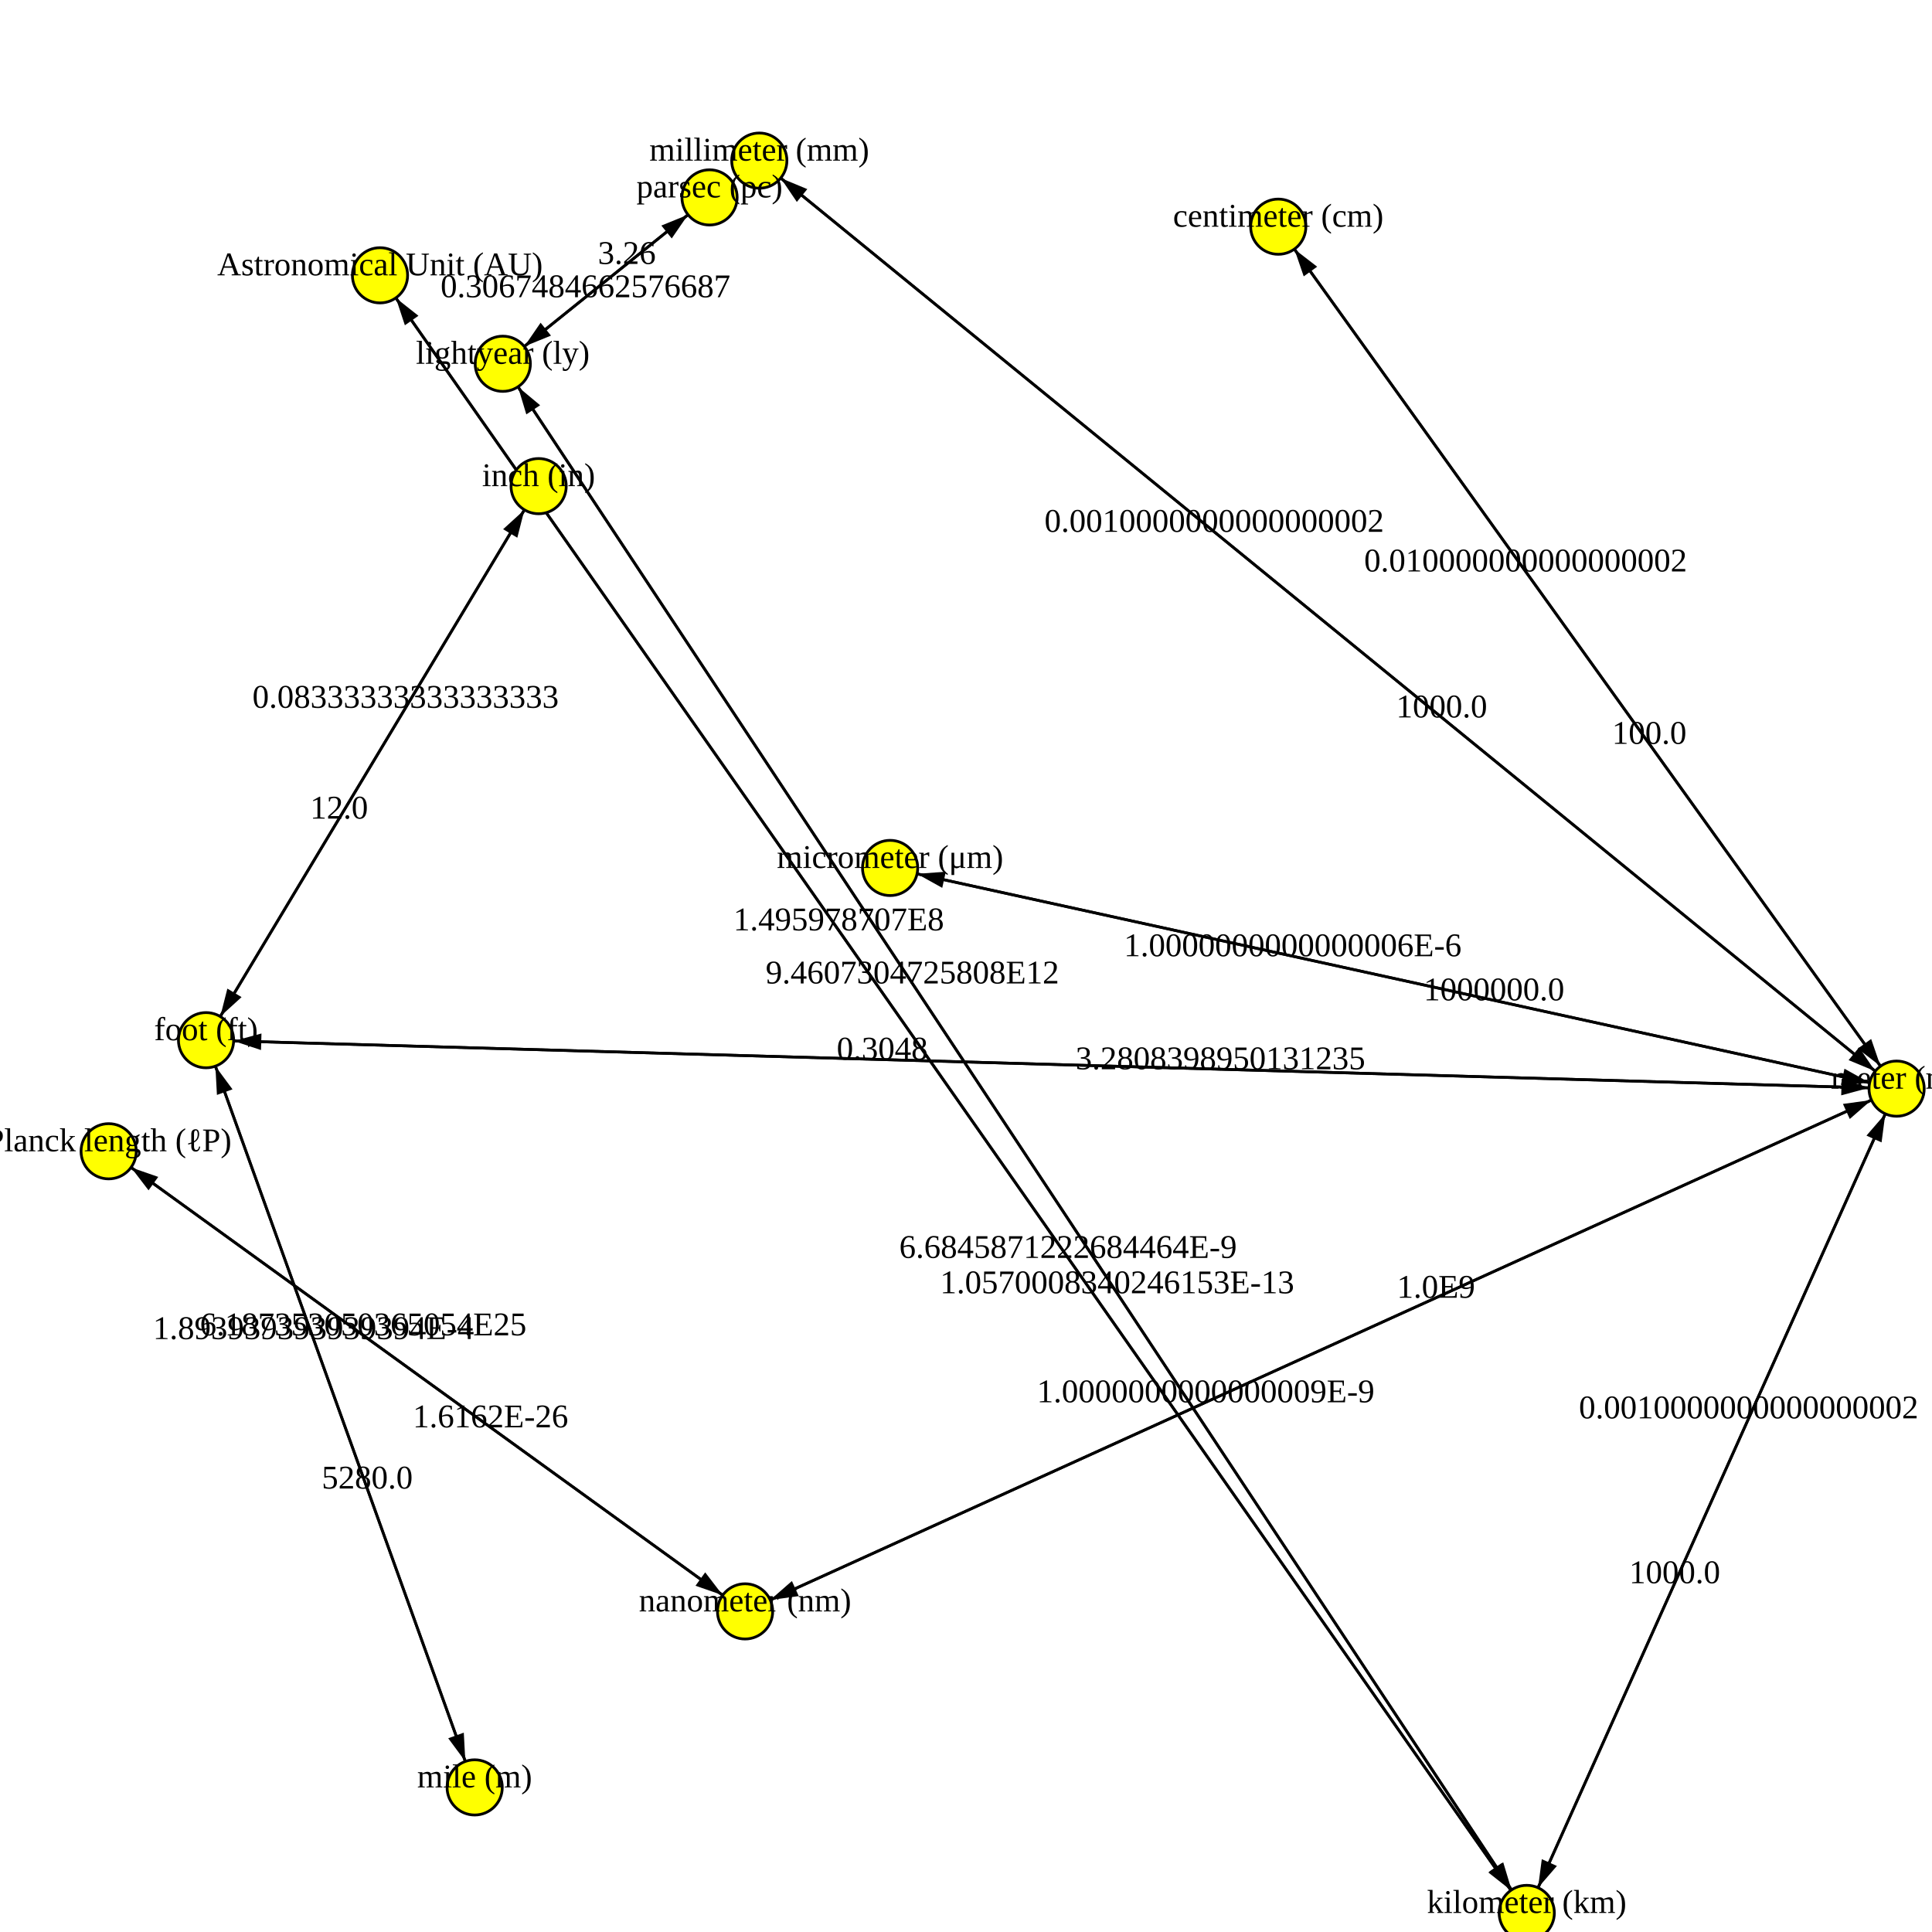
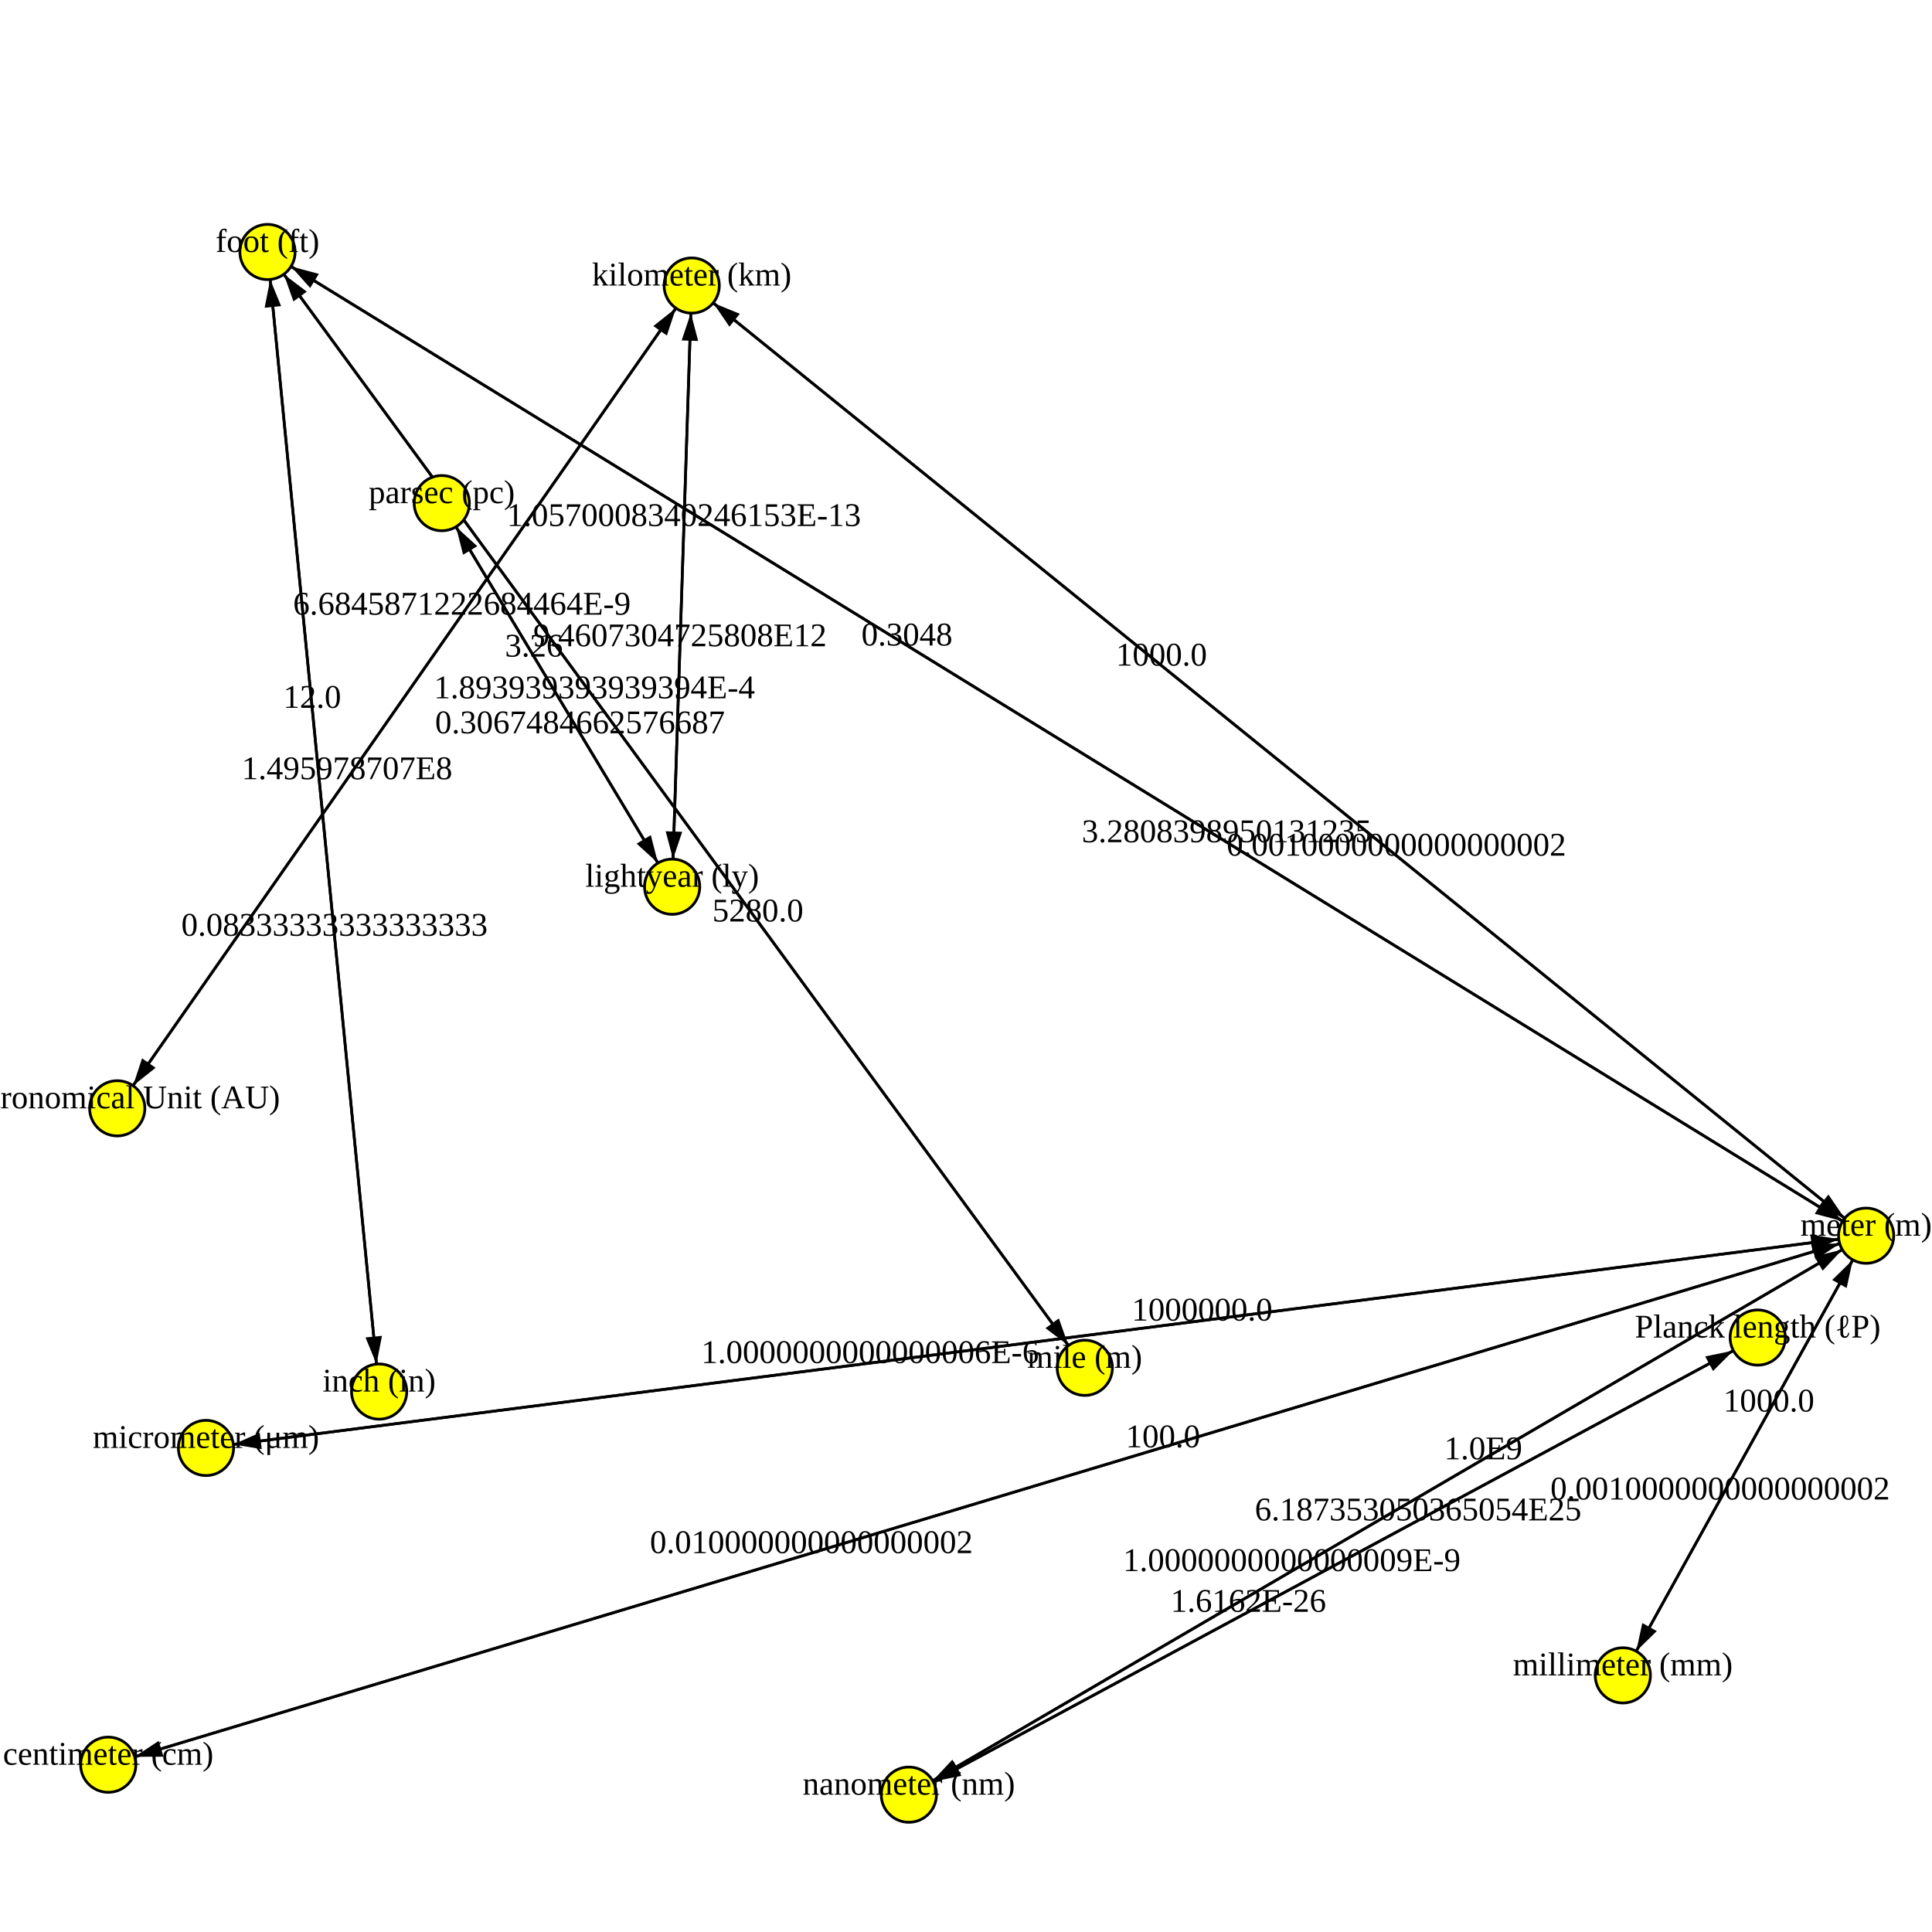
<svg xmlns="http://www.w3.org/2000/svg" version="1.1" width="700.0" height="700.0">
  <style>.caption {
  font-size: 14px;
  font-family: Georgia, serif;
}
</style>
-   <line x1="687.178" y1="394.435" x2="463.139" y2="82.133" stroke="rgb(0,0,0)" stroke-width="1" />
-   <line x1="687.178" y1="394.435" x2="74.657" y2="376.881" stroke="rgb(0,0,0)" stroke-width="1" />
-   <line x1="275.111" y1="58.197" x2="687.178" y2="394.435" stroke="rgb(0,0,0)" stroke-width="1" />
-   <line x1="553.171" y1="693.089" x2="182.169" y2="131.802" stroke="rgb(0,0,0)" stroke-width="1" />
-   <line x1="687.178" y1="394.435" x2="322.503" y2="314.475" stroke="rgb(0,0,0)" stroke-width="1" />
-   <line x1="171.984" y1="647.611" x2="74.657" y2="376.881" stroke="rgb(0,0,0)" stroke-width="1" />
-   <line x1="269.957" y1="583.835" x2="687.178" y2="394.435" stroke="rgb(0,0,0)" stroke-width="1" />
-   <line x1="687.178" y1="394.435" x2="275.111" y2="58.197" stroke="rgb(0,0,0)" stroke-width="1" />
-   <line x1="182.169" y1="131.802" x2="257.08" y2="71.523" stroke="rgb(0,0,0)" stroke-width="1" />
-   <line x1="269.957" y1="583.835" x2="39.368" y2="417.127" stroke="rgb(0,0,0)" stroke-width="1" />
-   <line x1="553.171" y1="693.089" x2="687.178" y2="394.435" stroke="rgb(0,0,0)" stroke-width="1" />
-   <line x1="553.171" y1="693.089" x2="137.682" y2="99.751" stroke="rgb(0,0,0)" stroke-width="1" />
-   <line x1="322.503" y1="314.475" x2="687.178" y2="394.435" stroke="rgb(0,0,0)" stroke-width="1" />
-   <line x1="137.682" y1="99.751" x2="553.171" y2="693.089" stroke="rgb(0,0,0)" stroke-width="1" />
-   <line x1="74.657" y1="376.881" x2="171.984" y2="647.611" stroke="rgb(0,0,0)" stroke-width="1" />
-   <line x1="182.169" y1="131.802" x2="553.171" y2="693.089" stroke="rgb(0,0,0)" stroke-width="1" />
-   <line x1="74.657" y1="376.881" x2="687.178" y2="394.435" stroke="rgb(0,0,0)" stroke-width="1" />
-   <line x1="687.178" y1="394.435" x2="269.957" y2="583.835" stroke="rgb(0,0,0)" stroke-width="1" />
-   <line x1="195.155" y1="176.14" x2="74.657" y2="376.881" stroke="rgb(0,0,0)" stroke-width="1" />
-   <line x1="74.657" y1="376.881" x2="195.155" y2="176.14" stroke="rgb(0,0,0)" stroke-width="1" />
-   <line x1="39.368" y1="417.127" x2="269.957" y2="583.835" stroke="rgb(0,0,0)" stroke-width="1" />
-   <line x1="687.178" y1="394.435" x2="553.171" y2="693.089" stroke="rgb(0,0,0)" stroke-width="1" />
-   <line x1="463.139" y1="82.133" x2="687.178" y2="394.435" stroke="rgb(0,0,0)" stroke-width="1" />
-   <line x1="257.08" y1="71.523" x2="182.169" y2="131.802" stroke="rgb(0,0,0)" stroke-width="1" />
-   <polygon points="10,0 20,3 20,-3" fill="black" transform="translate(463.1387,82.13286) rotate(54.34506)" />
-   <polygon points="10,0 20,3 20,-3" fill="black" transform="translate(74.65723,376.8806) rotate(1.641604)" />
-   <polygon points="10,0 20,3 20,-3" fill="black" transform="translate(687.1783,394.435) rotate(219.2137)" />
-   <polygon points="10,0 20,3 20,-3" fill="black" transform="translate(182.1691,131.8025) rotate(56.53589)" />
-   <polygon points="10,0 20,3 20,-3" fill="black" transform="translate(322.5025,314.475) rotate(12.36715)" />
-   <polygon points="10,0 20,3 20,-3" fill="black" transform="translate(74.65723,376.8806) rotate(70.22657)" />
-   <polygon points="10,0 20,3 20,-3" fill="black" transform="translate(687.1783,394.435) rotate(155.5841)" />
-   <polygon points="10,0 20,3 20,-3" fill="black" transform="translate(275.1115,58.19745) rotate(39.2137)" />
-   <polygon points="10,0 20,3 20,-3" fill="black" transform="translate(257.0799,71.52278) rotate(141.1768)" />
-   <polygon points="10,0 20,3 20,-3" fill="black" transform="translate(39.36771,417.1271) rotate(35.86555)" />
-   <polygon points="10,0 20,3 20,-3" fill="black" transform="translate(687.1783,394.435) rotate(114.1659)" />
-   <polygon points="10,0 20,3 20,-3" fill="black" transform="translate(137.6817,99.75145) rotate(54.99806)" />
-   <polygon points="10,0 20,3 20,-3" fill="black" transform="translate(687.1783,394.435) rotate(192.3672)" />
-   <polygon points="10,0 20,3 20,-3" fill="black" transform="translate(553.1713,693.0893) rotate(234.9981)" />
-   <polygon points="10,0 20,3 20,-3" fill="black" transform="translate(171.9842,647.6106) rotate(250.2266)" />
-   <polygon points="10,0 20,3 20,-3" fill="black" transform="translate(553.1713,693.0893) rotate(236.5359)" />
-   <polygon points="10,0 20,3 20,-3" fill="black" transform="translate(687.1783,394.435) rotate(181.6416)" />
-   <polygon points="10,0 20,3 20,-3" fill="black" transform="translate(269.9567,583.8345) rotate(335.5841)" />
-   <polygon points="10,0 20,3 20,-3" fill="black" transform="translate(74.65723,376.8806) rotate(300.975)" />
-   <polygon points="10,0 20,3 20,-3" fill="black" transform="translate(195.1551,176.1399) rotate(120.975)" />
-   <polygon points="10,0 20,3 20,-3" fill="black" transform="translate(269.9567,583.8345) rotate(215.8656)" />
-   <polygon points="10,0 20,3 20,-3" fill="black" transform="translate(553.1713,693.0893) rotate(294.1659)" />
-   <polygon points="10,0 20,3 20,-3" fill="black" transform="translate(687.1783,394.435) rotate(234.3451)" />
-   <polygon points="10,0 20,3 20,-3" fill="black" transform="translate(182.1691,131.8025) rotate(321.1768)" />
-   <circle cx="195.155" cy="176.14" r="10" fill="rgb(255,255,0)" stroke="rgb(0,0,0)" stroke-width="1" />
-   <circle cx="687.178" cy="394.435" r="10" fill="rgb(255,255,0)" stroke="rgb(0,0,0)" stroke-width="1" />
-   <circle cx="74.657" cy="376.881" r="10" fill="rgb(255,255,0)" stroke="rgb(0,0,0)" stroke-width="1" />
-   <circle cx="322.503" cy="314.475" r="10" fill="rgb(255,255,0)" stroke="rgb(0,0,0)" stroke-width="1" />
-   <circle cx="269.957" cy="583.835" r="10" fill="rgb(255,255,0)" stroke="rgb(0,0,0)" stroke-width="1" />
-   <circle cx="137.682" cy="99.751" r="10" fill="rgb(255,255,0)" stroke="rgb(0,0,0)" stroke-width="1" />
-   <circle cx="275.111" cy="58.197" r="10" fill="rgb(255,255,0)" stroke="rgb(0,0,0)" stroke-width="1" />
-   <circle cx="39.368" cy="417.127" r="10" fill="rgb(255,255,0)" stroke="rgb(0,0,0)" stroke-width="1" />
-   <circle cx="553.171" cy="693.089" r="10" fill="rgb(255,255,0)" stroke="rgb(0,0,0)" stroke-width="1" />
-   <circle cx="171.984" cy="647.611" r="10" fill="rgb(255,255,0)" stroke="rgb(0,0,0)" stroke-width="1" />
-   <circle cx="463.139" cy="82.133" r="10" fill="rgb(255,255,0)" stroke="rgb(0,0,0)" stroke-width="1" />
-   <circle cx="257.08" cy="71.523" r="10" fill="rgb(255,255,0)" stroke="rgb(0,0,0)" stroke-width="1" />
-   <circle cx="182.169" cy="131.802" r="10" fill="rgb(255,255,0)" stroke="rgb(0,0,0)" stroke-width="1" />
-   <text text-anchor="middle" alignment-baseline="middle" x="195.155" y="176.14" fill="rgb(0,0,0)" font-size="12">inch (in)</text>
-   <text text-anchor="middle" alignment-baseline="middle" x="687.178" y="394.435" fill="rgb(0,0,0)" font-size="12">meter (m)</text>
-   <text text-anchor="middle" alignment-baseline="middle" x="74.657" y="376.881" fill="rgb(0,0,0)" font-size="12">foot (ft)</text>
-   <text text-anchor="middle" alignment-baseline="middle" x="322.503" y="314.475" fill="rgb(0,0,0)" font-size="12">micrometer (μm)</text>
-   <text text-anchor="middle" alignment-baseline="middle" x="269.957" y="583.835" fill="rgb(0,0,0)" font-size="12">nanometer (nm)</text>
-   <text text-anchor="middle" alignment-baseline="middle" x="137.682" y="99.751" fill="rgb(0,0,0)" font-size="12">Astronomical Unit (AU)</text>
-   <text text-anchor="middle" alignment-baseline="middle" x="275.111" y="58.197" fill="rgb(0,0,0)" font-size="12">millimeter (mm)</text>
-   <text text-anchor="middle" alignment-baseline="middle" x="39.368" y="417.127" fill="rgb(0,0,0)" font-size="12">Planck length (ℓP)</text>
-   <text text-anchor="middle" alignment-baseline="middle" x="553.171" y="693.089" fill="rgb(0,0,0)" font-size="12">kilometer (km)</text>
-   <text text-anchor="middle" alignment-baseline="middle" x="171.984" y="647.611" fill="rgb(0,0,0)" font-size="12">mile (m)</text>
-   <text text-anchor="middle" alignment-baseline="middle" x="463.139" y="82.133" fill="rgb(0,0,0)" font-size="12">centimeter (cm)</text>
-   <text text-anchor="middle" alignment-baseline="middle" x="257.08" y="71.523" fill="rgb(0,0,0)" font-size="12">parsec (pc)</text>
-   <text text-anchor="middle" alignment-baseline="middle" x="182.169" y="131.802" fill="rgb(0,0,0)" font-size="12">lightyear (ly)</text>
-   <text text-anchor="middle" alignment-baseline="middle" x="552.755" y="207.054" fill="rgb(0,0,0)" font-size="12">0.010000000000000002</text>
-   <text text-anchor="middle" alignment-baseline="middle" x="319.666" y="383.902" fill="rgb(0,0,0)" font-size="12">0.3048</text>
-   <text text-anchor="middle" alignment-baseline="middle" x="522.352" y="259.94" fill="rgb(0,0,0)" font-size="12">1000.0</text>
-   <text text-anchor="middle" alignment-baseline="middle" x="330.57" y="356.317" fill="rgb(0,0,0)" font-size="12">9.4607304725808E12</text>
-   <text text-anchor="middle" alignment-baseline="middle" x="468.373" y="346.459" fill="rgb(0,0,0)" font-size="12">1.0000000000000006E-6</text>
-   <text text-anchor="middle" alignment-baseline="middle" x="113.588" y="485.173" fill="rgb(0,0,0)" font-size="12">1.893939393939394E-4</text>
-   <text text-anchor="middle" alignment-baseline="middle" x="520.29" y="470.195" fill="rgb(0,0,0)" font-size="12">1.0E9</text>
-   <text text-anchor="middle" alignment-baseline="middle" x="439.938" y="192.692" fill="rgb(0,0,0)" font-size="12">0.0010000000000000002</text>
-   <text text-anchor="middle" alignment-baseline="middle" x="227.116" y="95.635" fill="rgb(0,0,0)" font-size="12">3.26</text>
-   <text text-anchor="middle" alignment-baseline="middle" x="131.603" y="483.81" fill="rgb(0,0,0)" font-size="12">6.187353050365054E25</text>
-   <text text-anchor="middle" alignment-baseline="middle" x="633.575" y="513.897" fill="rgb(0,0,0)" font-size="12">0.0010000000000000002</text>
-   <text text-anchor="middle" alignment-baseline="middle" x="303.878" y="337.087" fill="rgb(0,0,0)" font-size="12">1.495978707E8</text>
-   <text text-anchor="middle" alignment-baseline="middle" x="541.308" y="362.451" fill="rgb(0,0,0)" font-size="12">1000000.0</text>
-   <text text-anchor="middle" alignment-baseline="middle" x="386.975" y="455.754" fill="rgb(0,0,0)" font-size="12">6.6845871222684464E-9</text>
-   <text text-anchor="middle" alignment-baseline="middle" x="133.053" y="539.319" fill="rgb(0,0,0)" font-size="12">5280.0</text>
-   <text text-anchor="middle" alignment-baseline="middle" x="404.77" y="468.575" fill="rgb(0,0,0)" font-size="12">1.0570008340246153E-13</text>
-   <text text-anchor="middle" alignment-baseline="middle" x="442.17" y="387.413" fill="rgb(0,0,0)" font-size="12">3.2808398950131235</text>
-   <text text-anchor="middle" alignment-baseline="middle" x="436.845" y="508.075" fill="rgb(0,0,0)" font-size="12">1.0000000000000009E-9</text>
-   <text text-anchor="middle" alignment-baseline="middle" x="122.856" y="296.584" fill="rgb(0,0,0)" font-size="12">12.0</text>
-   <text text-anchor="middle" alignment-baseline="middle" x="146.956" y="256.436" fill="rgb(0,0,0)" font-size="12">0.08333333333333333</text>
-   <text text-anchor="middle" alignment-baseline="middle" x="177.721" y="517.152" fill="rgb(0,0,0)" font-size="12">1.6162E-26</text>
-   <text text-anchor="middle" alignment-baseline="middle" x="606.774" y="573.628" fill="rgb(0,0,0)" font-size="12">1000.0</text>
-   <text text-anchor="middle" alignment-baseline="middle" x="597.562" y="269.514" fill="rgb(0,0,0)" font-size="12">100.0</text>
-   <text text-anchor="middle" alignment-baseline="middle" x="212.133" y="107.691" fill="rgb(0,0,0)" font-size="12">0.3067484662576687</text>
+   <line x1="96.919" y1="91.3" x2="676.136" y2="447.718" stroke="rgb(0,0,0)" stroke-width="1" />
+   <line x1="676.136" y1="447.718" x2="39.217" y2="639.39" stroke="rgb(0,0,0)" stroke-width="1" />
+   <line x1="676.136" y1="447.718" x2="329.292" y2="650.243" stroke="rgb(0,0,0)" stroke-width="1" />
+   <line x1="676.136" y1="447.718" x2="250.62" y2="103.455" stroke="rgb(0,0,0)" stroke-width="1" />
+   <line x1="137.37" y1="504.197" x2="96.919" y2="91.3" stroke="rgb(0,0,0)" stroke-width="1" />
+   <line x1="676.136" y1="447.718" x2="96.919" y2="91.3" stroke="rgb(0,0,0)" stroke-width="1" />
+   <line x1="676.136" y1="447.718" x2="587.983" y2="607.018" stroke="rgb(0,0,0)" stroke-width="1" />
+   <line x1="39.217" y1="639.39" x2="676.136" y2="447.718" stroke="rgb(0,0,0)" stroke-width="1" />
+   <line x1="393.039" y1="495.581" x2="96.919" y2="91.3" stroke="rgb(0,0,0)" stroke-width="1" />
+   <line x1="587.983" y1="607.018" x2="676.136" y2="447.718" stroke="rgb(0,0,0)" stroke-width="1" />
+   <line x1="329.292" y1="650.243" x2="636.851" y2="484.616" stroke="rgb(0,0,0)" stroke-width="1" />
+   <line x1="74.632" y1="524.618" x2="676.136" y2="447.718" stroke="rgb(0,0,0)" stroke-width="1" />
+   <line x1="42.478" y1="401.564" x2="250.62" y2="103.455" stroke="rgb(0,0,0)" stroke-width="1" />
+   <line x1="243.532" y1="321.274" x2="160.063" y2="182.298" stroke="rgb(0,0,0)" stroke-width="1" />
+   <line x1="250.62" y1="103.455" x2="42.478" y2="401.564" stroke="rgb(0,0,0)" stroke-width="1" />
+   <line x1="250.62" y1="103.455" x2="676.136" y2="447.718" stroke="rgb(0,0,0)" stroke-width="1" />
+   <line x1="329.292" y1="650.243" x2="676.136" y2="447.718" stroke="rgb(0,0,0)" stroke-width="1" />
+   <line x1="160.063" y1="182.298" x2="243.532" y2="321.274" stroke="rgb(0,0,0)" stroke-width="1" />
+   <line x1="250.62" y1="103.455" x2="243.532" y2="321.274" stroke="rgb(0,0,0)" stroke-width="1" />
+   <line x1="243.532" y1="321.274" x2="250.62" y2="103.455" stroke="rgb(0,0,0)" stroke-width="1" />
+   <line x1="676.136" y1="447.718" x2="74.632" y2="524.618" stroke="rgb(0,0,0)" stroke-width="1" />
+   <line x1="96.919" y1="91.3" x2="137.37" y2="504.197" stroke="rgb(0,0,0)" stroke-width="1" />
+   <line x1="96.919" y1="91.3" x2="393.039" y2="495.581" stroke="rgb(0,0,0)" stroke-width="1" />
+   <line x1="636.851" y1="484.616" x2="329.292" y2="650.243" stroke="rgb(0,0,0)" stroke-width="1" />
+   <polygon points="10,0 20,3 20,-3" fill="black" transform="translate(676.1359,447.7177) rotate(211.6058)" />
+   <polygon points="10,0 20,3 20,-3" fill="black" transform="translate(39.2166,639.3901) rotate(343.2515)" />
+   <polygon points="10,0 20,3 20,-3" fill="black" transform="translate(329.2917,650.2431) rotate(329.719)" />
+   <polygon points="10,0 20,3 20,-3" fill="black" transform="translate(250.6203,103.4552) rotate(38.97452)" />
+   <polygon points="10,0 20,3 20,-3" fill="black" transform="translate(96.91864,91.30033) rotate(84.40459)" />
+   <polygon points="10,0 20,3 20,-3" fill="black" transform="translate(96.91864,91.30033) rotate(31.60578)" />
+   <polygon points="10,0 20,3 20,-3" fill="black" transform="translate(587.9828,607.0178) rotate(298.9591)" />
+   <polygon points="10,0 20,3 20,-3" fill="black" transform="translate(676.1359,447.7177) rotate(163.2515)" />
+   <polygon points="10,0 20,3 20,-3" fill="black" transform="translate(96.91864,91.30033) rotate(53.77861)" />
+   <polygon points="10,0 20,3 20,-3" fill="black" transform="translate(676.1359,447.7177) rotate(118.9591)" />
+   <polygon points="10,0 20,3 20,-3" fill="black" transform="translate(636.8512,484.6159) rotate(151.6966)" />
+   <polygon points="10,0 20,3 20,-3" fill="black" transform="translate(676.1359,447.7177) rotate(172.7145)" />
+   <polygon points="10,0 20,3 20,-3" fill="black" transform="translate(250.6203,103.4552) rotate(124.923)" />
+   <polygon points="10,0 20,3 20,-3" fill="black" transform="translate(160.0626,182.2984) rotate(59.0106)" />
+   <polygon points="10,0 20,3 20,-3" fill="black" transform="translate(42.47836,401.5641) rotate(304.923)" />
+   <polygon points="10,0 20,3 20,-3" fill="black" transform="translate(676.1359,447.7177) rotate(218.9745)" />
+   <polygon points="10,0 20,3 20,-3" fill="black" transform="translate(676.1359,447.7177) rotate(149.719)" />
+   <polygon points="10,0 20,3 20,-3" fill="black" transform="translate(243.5323,321.2736) rotate(239.0106)" />
+   <polygon points="10,0 20,3 20,-3" fill="black" transform="translate(243.5323,321.2736) rotate(271.8638)" />
+   <polygon points="10,0 20,3 20,-3" fill="black" transform="translate(250.6203,103.4552) rotate(91.86379)" />
+   <polygon points="10,0 20,3 20,-3" fill="black" transform="translate(74.63169,524.6176) rotate(352.7145)" />
+   <polygon points="10,0 20,3 20,-3" fill="black" transform="translate(137.3701,504.1969) rotate(264.4046)" />
+   <polygon points="10,0 20,3 20,-3" fill="black" transform="translate(393.0391,495.5809) rotate(233.7786)" />
+   <polygon points="10,0 20,3 20,-3" fill="black" transform="translate(329.2917,650.2431) rotate(331.6966)" />
+   <circle cx="137.37" cy="504.197" r="10" fill="rgb(255,255,0)" stroke="rgb(0,0,0)" stroke-width="1" />
+   <circle cx="676.136" cy="447.718" r="10" fill="rgb(255,255,0)" stroke="rgb(0,0,0)" stroke-width="1" />
+   <circle cx="96.919" cy="91.3" r="10" fill="rgb(255,255,0)" stroke="rgb(0,0,0)" stroke-width="1" />
+   <circle cx="74.632" cy="524.618" r="10" fill="rgb(255,255,0)" stroke="rgb(0,0,0)" stroke-width="1" />
+   <circle cx="329.292" cy="650.243" r="10" fill="rgb(255,255,0)" stroke="rgb(0,0,0)" stroke-width="1" />
+   <circle cx="42.478" cy="401.564" r="10" fill="rgb(255,255,0)" stroke="rgb(0,0,0)" stroke-width="1" />
+   <circle cx="587.983" cy="607.018" r="10" fill="rgb(255,255,0)" stroke="rgb(0,0,0)" stroke-width="1" />
+   <circle cx="636.851" cy="484.616" r="10" fill="rgb(255,255,0)" stroke="rgb(0,0,0)" stroke-width="1" />
+   <circle cx="250.62" cy="103.455" r="10" fill="rgb(255,255,0)" stroke="rgb(0,0,0)" stroke-width="1" />
+   <circle cx="393.039" cy="495.581" r="10" fill="rgb(255,255,0)" stroke="rgb(0,0,0)" stroke-width="1" />
+   <circle cx="39.217" cy="639.39" r="10" fill="rgb(255,255,0)" stroke="rgb(0,0,0)" stroke-width="1" />
+   <circle cx="160.063" cy="182.298" r="10" fill="rgb(255,255,0)" stroke="rgb(0,0,0)" stroke-width="1" />
+   <circle cx="243.532" cy="321.274" r="10" fill="rgb(255,255,0)" stroke="rgb(0,0,0)" stroke-width="1" />
+   <text text-anchor="middle" alignment-baseline="middle" x="137.37" y="504.197" fill="rgb(0,0,0)" font-size="12">inch (in)</text>
+   <text text-anchor="middle" alignment-baseline="middle" x="676.136" y="447.718" fill="rgb(0,0,0)" font-size="12">meter (m)</text>
+   <text text-anchor="middle" alignment-baseline="middle" x="96.919" y="91.3" fill="rgb(0,0,0)" font-size="12">foot (ft)</text>
+   <text text-anchor="middle" alignment-baseline="middle" x="74.632" y="524.618" fill="rgb(0,0,0)" font-size="12">micrometer (μm)</text>
+   <text text-anchor="middle" alignment-baseline="middle" x="329.292" y="650.243" fill="rgb(0,0,0)" font-size="12">nanometer (nm)</text>
+   <text text-anchor="middle" alignment-baseline="middle" x="42.478" y="401.564" fill="rgb(0,0,0)" font-size="12">Astronomical Unit (AU)</text>
+   <text text-anchor="middle" alignment-baseline="middle" x="587.983" y="607.018" fill="rgb(0,0,0)" font-size="12">millimeter (mm)</text>
+   <text text-anchor="middle" alignment-baseline="middle" x="636.851" y="484.616" fill="rgb(0,0,0)" font-size="12">Planck length (ℓP)</text>
+   <text text-anchor="middle" alignment-baseline="middle" x="250.62" y="103.455" fill="rgb(0,0,0)" font-size="12">kilometer (km)</text>
+   <text text-anchor="middle" alignment-baseline="middle" x="393.039" y="495.581" fill="rgb(0,0,0)" font-size="12">mile (m)</text>
+   <text text-anchor="middle" alignment-baseline="middle" x="39.217" y="639.39" fill="rgb(0,0,0)" font-size="12">centimeter (cm)</text>
+   <text text-anchor="middle" alignment-baseline="middle" x="160.063" y="182.298" fill="rgb(0,0,0)" font-size="12">parsec (pc)</text>
+   <text text-anchor="middle" alignment-baseline="middle" x="243.532" y="321.274" fill="rgb(0,0,0)" font-size="12">lightyear (ly)</text>
+   <text text-anchor="middle" alignment-baseline="middle" x="444.449" y="305.151" fill="rgb(0,0,0)" font-size="12">3.2808398950131235</text>
+   <text text-anchor="middle" alignment-baseline="middle" x="293.984" y="562.721" fill="rgb(0,0,0)" font-size="12">0.010000000000000002</text>
+   <text text-anchor="middle" alignment-baseline="middle" x="468.029" y="569.233" fill="rgb(0,0,0)" font-size="12">1.0000000000000009E-9</text>
+   <text text-anchor="middle" alignment-baseline="middle" x="420.827" y="241.16" fill="rgb(0,0,0)" font-size="12">1000.0</text>
+   <text text-anchor="middle" alignment-baseline="middle" x="113.099" y="256.459" fill="rgb(0,0,0)" font-size="12">12.0</text>
+   <text text-anchor="middle" alignment-baseline="middle" x="328.606" y="233.867" fill="rgb(0,0,0)" font-size="12">0.3048</text>
+   <text text-anchor="middle" alignment-baseline="middle" x="623.244" y="543.298" fill="rgb(0,0,0)" font-size="12">0.0010000000000000002</text>
+   <text text-anchor="middle" alignment-baseline="middle" x="421.368" y="524.387" fill="rgb(0,0,0)" font-size="12">100.0</text>
+   <text text-anchor="middle" alignment-baseline="middle" x="215.367" y="253.013" fill="rgb(0,0,0)" font-size="12">1.893939393939394E-4</text>
+   <text text-anchor="middle" alignment-baseline="middle" x="640.875" y="511.438" fill="rgb(0,0,0)" font-size="12">1000.0</text>
+   <text text-anchor="middle" alignment-baseline="middle" x="513.827" y="550.867" fill="rgb(0,0,0)" font-size="12">6.187353050365054E25</text>
+   <text text-anchor="middle" alignment-baseline="middle" x="435.534" y="478.478" fill="rgb(0,0,0)" font-size="12">1000000.0</text>
+   <text text-anchor="middle" alignment-baseline="middle" x="167.364" y="222.699" fill="rgb(0,0,0)" font-size="12">6.6845871222684464E-9</text>
+   <text text-anchor="middle" alignment-baseline="middle" x="193.451" y="237.888" fill="rgb(0,0,0)" font-size="12">3.26</text>
+   <text text-anchor="middle" alignment-baseline="middle" x="125.735" y="282.321" fill="rgb(0,0,0)" font-size="12">1.495978707E8</text>
+   <text text-anchor="middle" alignment-baseline="middle" x="505.93" y="310.013" fill="rgb(0,0,0)" font-size="12">0.0010000000000000002</text>
+   <text text-anchor="middle" alignment-baseline="middle" x="537.398" y="528.728" fill="rgb(0,0,0)" font-size="12">1.0E9</text>
+   <text text-anchor="middle" alignment-baseline="middle" x="210.144" y="265.684" fill="rgb(0,0,0)" font-size="12">0.3067484662576687</text>
+   <text text-anchor="middle" alignment-baseline="middle" x="246.368" y="234.146" fill="rgb(0,0,0)" font-size="12">9.4607304725808E12</text>
+   <text text-anchor="middle" alignment-baseline="middle" x="247.785" y="190.583" fill="rgb(0,0,0)" font-size="12">1.0570008340246153E-13</text>
+   <text text-anchor="middle" alignment-baseline="middle" x="315.233" y="493.858" fill="rgb(0,0,0)" font-size="12">1.0000000000000006E-6</text>
+   <text text-anchor="middle" alignment-baseline="middle" x="121.19" y="339.038" fill="rgb(0,0,0)" font-size="12">0.08333333333333333</text>
+   <text text-anchor="middle" alignment-baseline="middle" x="274.591" y="333.869" fill="rgb(0,0,0)" font-size="12">5280.0</text>
+   <text text-anchor="middle" alignment-baseline="middle" x="452.316" y="583.992" fill="rgb(0,0,0)" font-size="12">1.6162E-26</text>
      Sorry, your browser does not support inline SVG.
    </svg>
